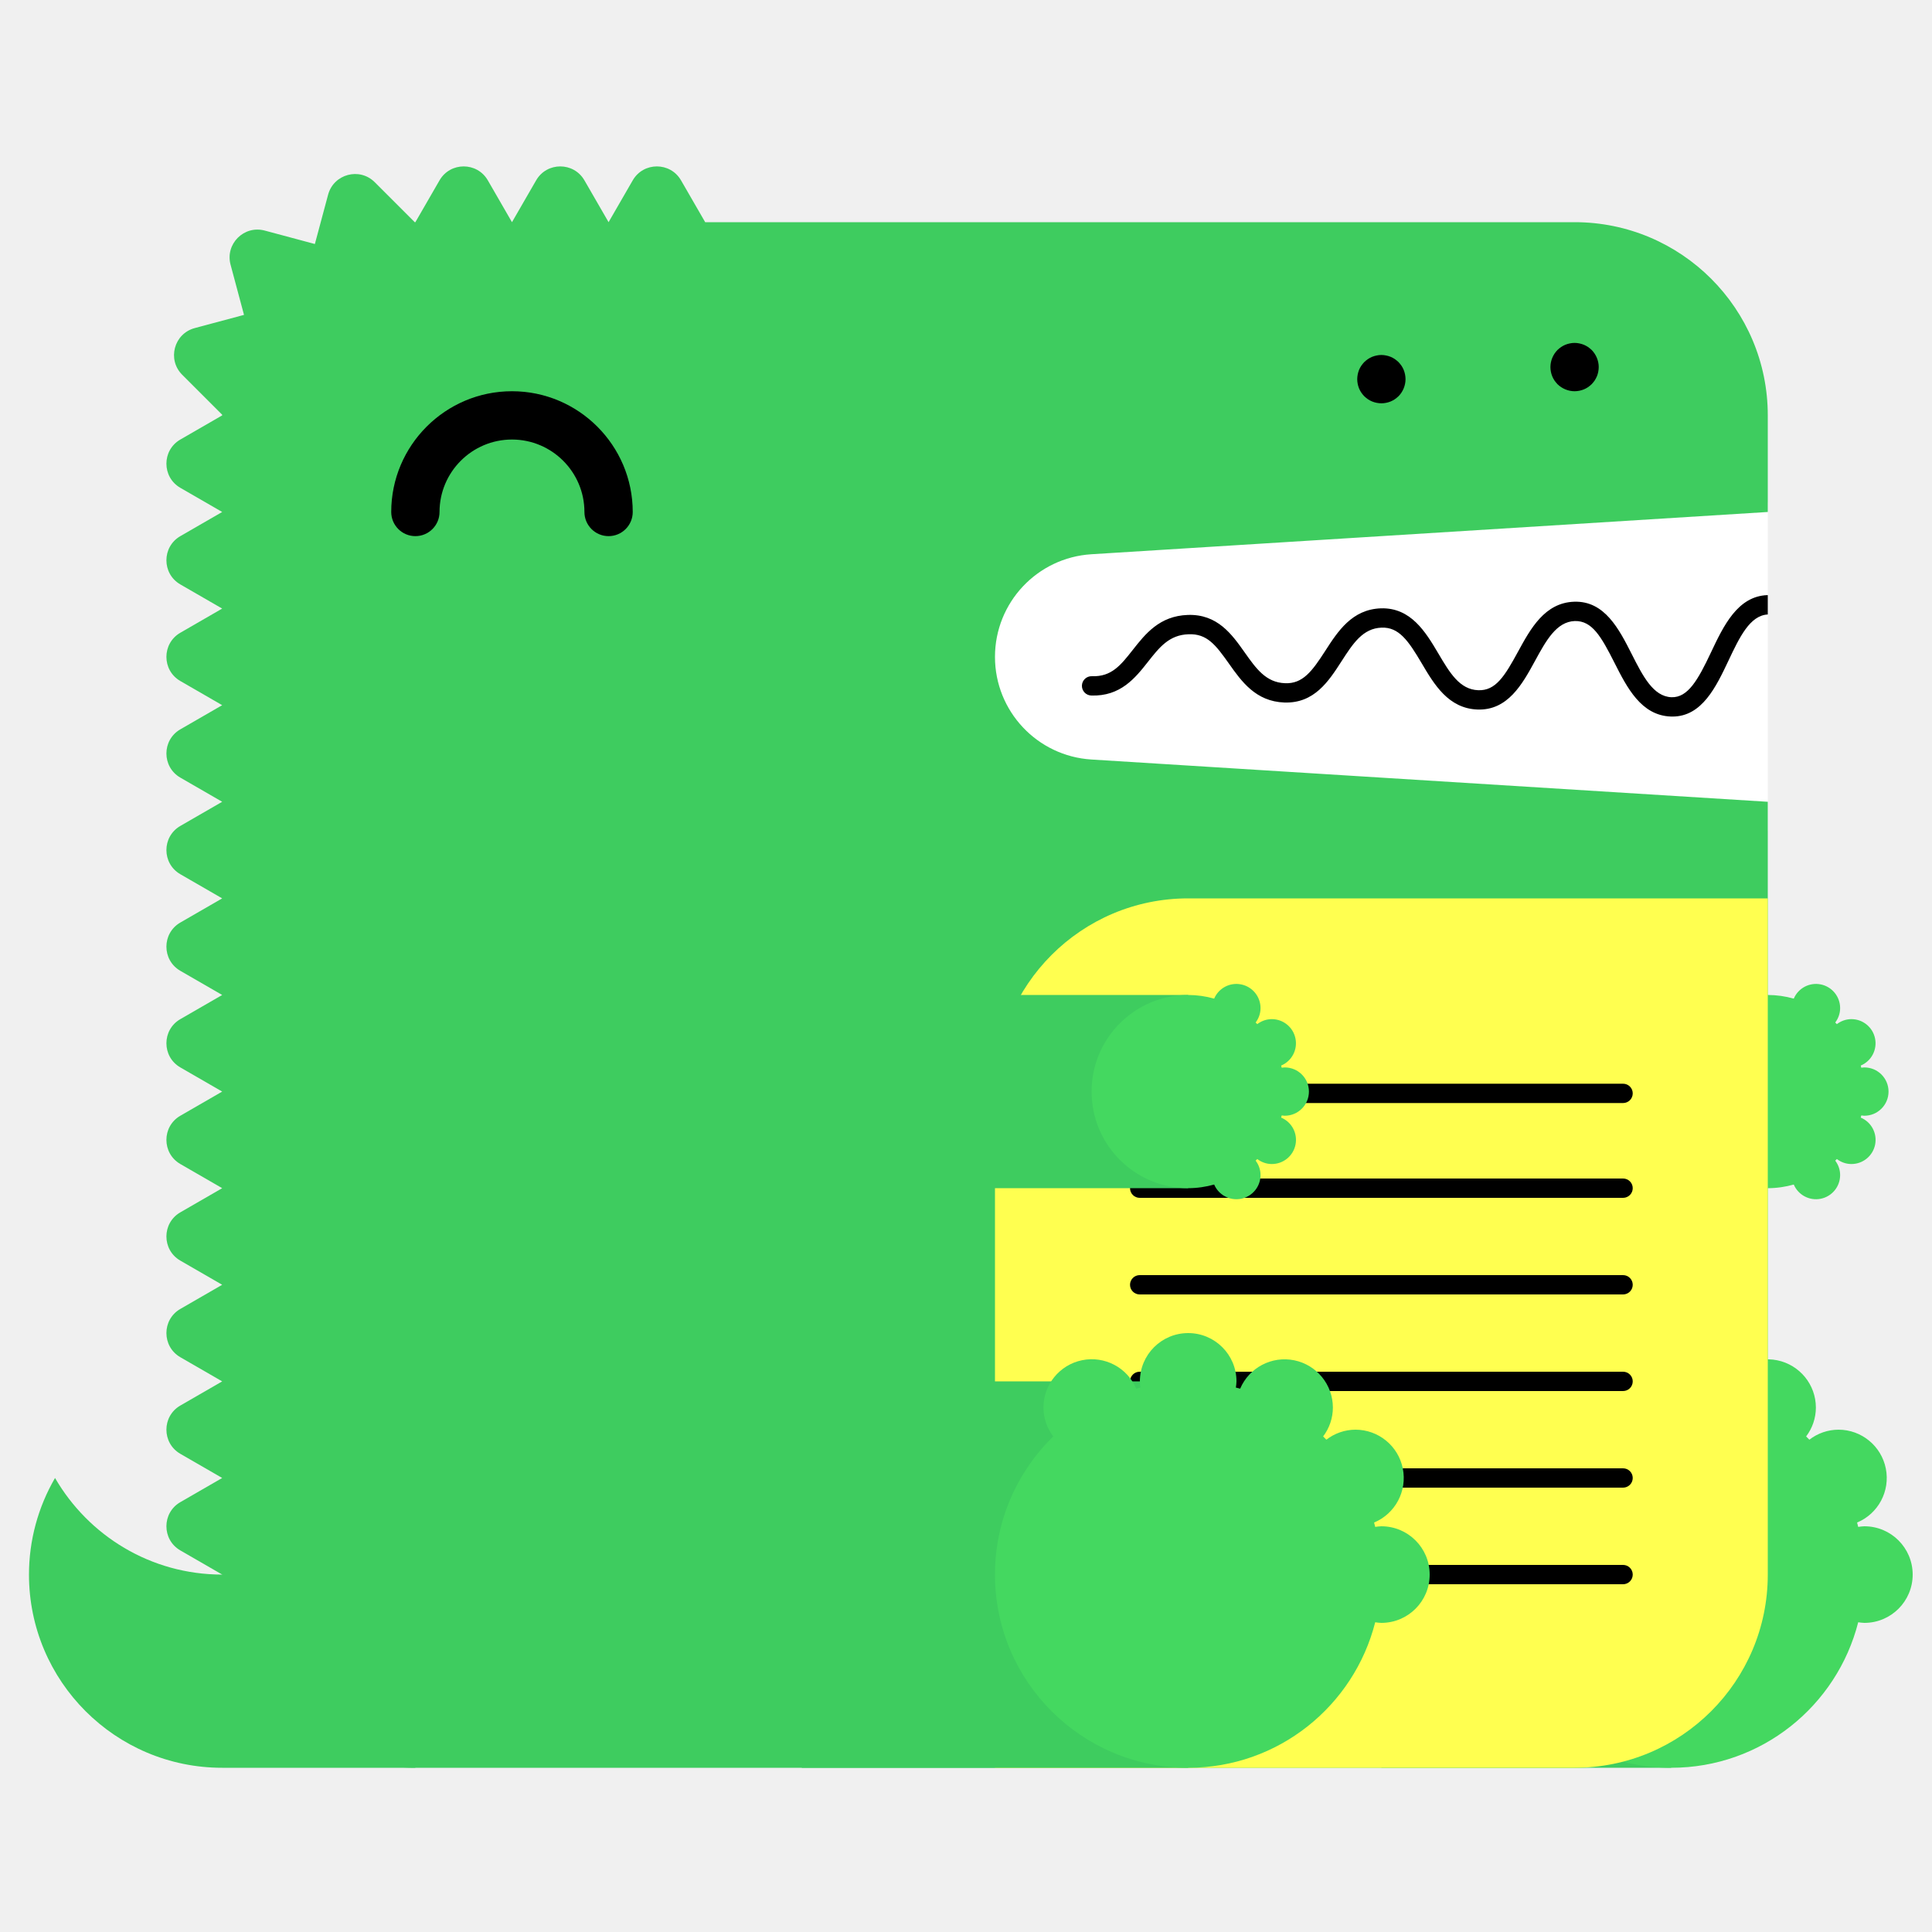
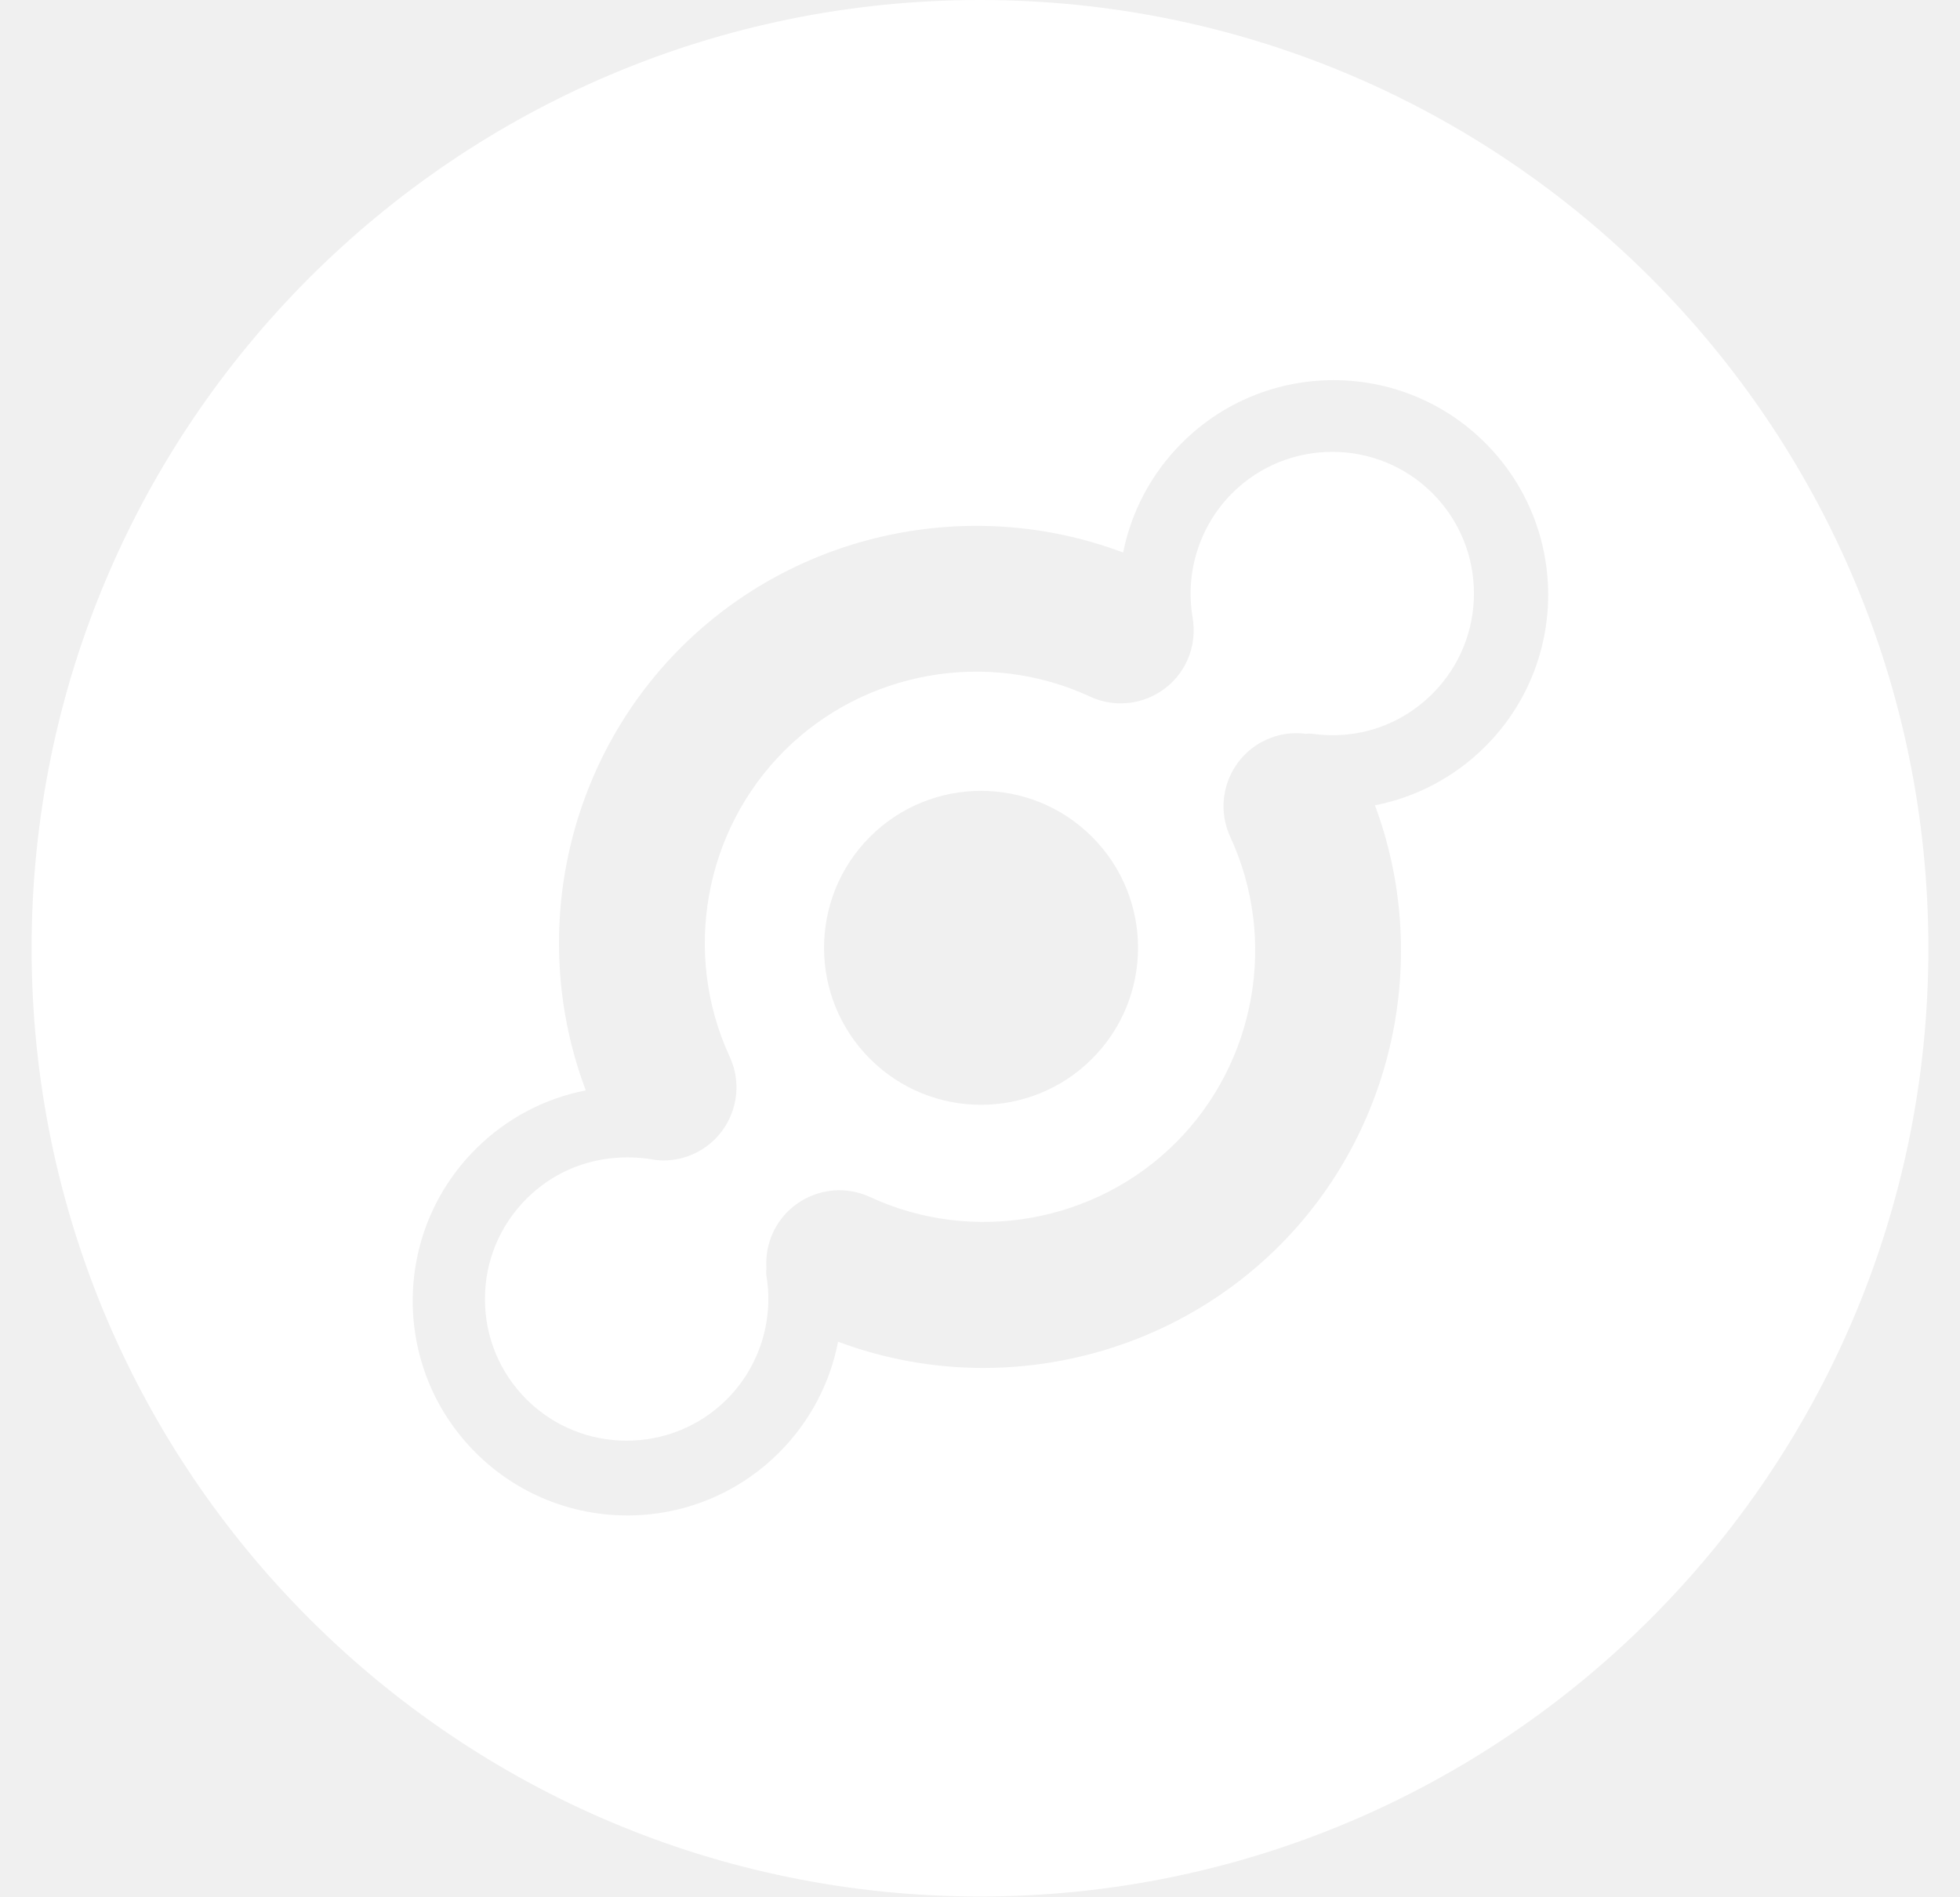
- <svg xmlns="http://www.w3.org/2000/svg" width="200" height="200" viewBox="0 0 200 200">
-   <g fill="none" fill-rule="evenodd">
-     <path fill="#FFF" d="M99 52h84v34H99z" />
-     <path d="M23 163c-7.398 0-13.843-4.027-17.303-10A19.886 19.886 0 0 0 3 163c0 11.046 8.954 20 20 20h20v-20H23z" fill="#3ECC5F" />
-     <path d="M112.98 57.376L183 53V43c0-11.046-8.954-20-20-20H73l-2.5-4.33c-1.112-1.925-3.889-1.925-5 0L63 23l-2.5-4.33c-1.111-1.925-3.889-1.925-5 0L53 23l-2.5-4.33c-1.111-1.925-3.889-1.925-5 0L43 23c-.022 0-.042.003-.065.003l-4.142-4.141c-1.57-1.571-4.252-.853-4.828 1.294l-1.369 5.104-5.192-1.392c-2.148-.575-4.111 1.389-3.535 3.536l1.39 5.193-5.102 1.367c-2.148.576-2.867 3.259-1.296 4.83l4.142 4.142c0 .021-.003.042-.003.064l-4.33 2.5c-1.925 1.111-1.925 3.889 0 5L23 53l-4.33 2.5c-1.925 1.111-1.925 3.889 0 5L23 63l-4.33 2.5c-1.925 1.111-1.925 3.889 0 5L23 73l-4.33 2.5c-1.925 1.111-1.925 3.889 0 5L23 83l-4.33 2.5c-1.925 1.111-1.925 3.889 0 5L23 93l-4.33 2.5c-1.925 1.111-1.925 3.889 0 5L23 103l-4.33 2.5c-1.925 1.111-1.925 3.889 0 5L23 113l-4.33 2.5c-1.925 1.111-1.925 3.889 0 5L23 123l-4.33 2.5c-1.925 1.111-1.925 3.889 0 5L23 133l-4.33 2.5c-1.925 1.111-1.925 3.889 0 5L23 143l-4.33 2.5c-1.925 1.111-1.925 3.889 0 5L23 153l-4.33 2.5c-1.925 1.111-1.925 3.889 0 5L23 163c0 11.046 8.954 20 20 20h120c11.046 0 20-8.954 20-20V83l-70.02-4.376A10.645 10.645 0 0 1 103 68c0-5.621 4.37-10.273 9.98-10.624" fill="#3ECC5F" />
-     <path fill="#3ECC5F" d="M143 183h30v-40h-30z" />
-     <path d="M193 158c-.219 0-.428.037-.639.064-.038-.15-.074-.301-.116-.451A5 5 0 0 0 190.32 148a4.96 4.96 0 0 0-3.016 1.036 26.531 26.531 0 0 0-.335-.336 4.955 4.955 0 0 0 1.011-2.987 5 5 0 0 0-9.599-1.959c-.148-.042-.297-.077-.445-.115.027-.211.064-.42.064-.639a5 5 0 0 0-5-5 5 5 0 0 0-5 5c0 .219.037.428.064.639-.148.038-.297.073-.445.115a4.998 4.998 0 0 0-9.599 1.959c0 1.125.384 2.151 1.011 2.987-3.717 3.632-6.031 8.693-6.031 14.3 0 11.046 8.954 20 20 20 9.339 0 17.16-6.41 19.361-15.064.211.027.42.064.639.064a5 5 0 0 0 5-5 5 5 0 0 0-5-5" fill="#44D860" />
-     <path fill="#3ECC5F" d="M153 123h30v-20h-30z" />
-     <path d="M193 115.5a2.5 2.5 0 1 0 0-5c-.109 0-.214.019-.319.032-.02-.075-.037-.15-.058-.225a2.501 2.501 0 0 0-.963-4.807c-.569 0-1.088.197-1.508.518a6.653 6.653 0 0 0-.168-.168c.314-.417.506-.931.506-1.494a2.5 2.5 0 0 0-4.8-.979A9.987 9.987 0 0 0 183 103c-5.522 0-10 4.478-10 10s4.478 10 10 10c.934 0 1.833-.138 2.69-.377a2.5 2.5 0 0 0 4.8-.979c0-.563-.192-1.077-.506-1.494.057-.055.113-.111.168-.168.42.321.939.518 1.508.518a2.5 2.5 0 0 0 .963-4.807c.021-.074.038-.15.058-.225.105.013.21.032.319.032" fill="#44D860" />
-     <path d="M63 55.5a2.5 2.5 0 0 1-2.5-2.5c0-4.136-3.364-7.5-7.5-7.5s-7.5 3.364-7.5 7.5a2.5 2.5 0 1 1-5 0c0-6.893 5.607-12.5 12.5-12.5S65.5 46.107 65.5 53a2.5 2.5 0 0 1-2.5 2.5" fill="#000" />
-     <path d="M103 183h60c11.046 0 20-8.954 20-20V93h-60c-11.046 0-20 8.954-20 20v70z" fill="#FFFF50" />
-     <path d="M168.02 124h-50.04a1 1 0 1 1 0-2h50.04a1 1 0 1 1 0 2m0 20h-50.04a1 1 0 1 1 0-2h50.04a1 1 0 1 1 0 2m0 20h-50.04a1 1 0 1 1 0-2h50.04a1 1 0 1 1 0 2m0-49.814h-50.04a1 1 0 1 1 0-2h50.04a1 1 0 1 1 0 2m0 19.814h-50.04a1 1 0 1 1 0-2h50.04a1 1 0 1 1 0 2m0 20h-50.04a1 1 0 1 1 0-2h50.04a1 1 0 1 1 0 2M183 61.611c-.012 0-.022-.006-.034-.005-3.09.105-4.552 3.196-5.842 5.923-1.346 2.85-2.387 4.703-4.093 4.647-1.889-.068-2.969-2.202-4.113-4.46-1.314-2.594-2.814-5.536-5.963-5.426-3.046.104-4.513 2.794-5.807 5.167-1.377 2.528-2.314 4.065-4.121 3.994-1.927-.07-2.951-1.805-4.136-3.813-1.321-2.236-2.848-4.75-5.936-4.664-2.994.103-4.465 2.385-5.763 4.4-1.373 2.13-2.335 3.428-4.165 3.351-1.973-.07-2.992-1.51-4.171-3.177-1.324-1.873-2.816-3.993-5.895-3.89-2.928.1-4.399 1.97-5.696 3.618-1.232 1.564-2.194 2.802-4.229 2.724a1 1 0 0 0-.072 2c3.017.101 4.545-1.8 5.872-3.487 1.177-1.496 2.193-2.787 4.193-2.855 1.926-.082 2.829 1.115 4.195 3.045 1.297 1.834 2.769 3.914 5.731 4.021 3.103.104 4.596-2.215 5.918-4.267 1.182-1.834 2.202-3.417 4.15-3.484 1.793-.067 2.769 1.35 4.145 3.681 1.297 2.197 2.766 4.686 5.787 4.796 3.125.108 4.634-2.62 5.949-5.035 1.139-2.088 2.214-4.06 4.119-4.126 1.793-.042 2.728 1.595 4.111 4.33 1.292 2.553 2.757 5.445 5.825 5.556l.169.003c3.064 0 4.518-3.075 5.805-5.794 1.139-2.41 2.217-4.68 4.067-4.773v-2z" fill="#000" />
-     <path fill="#3ECC5F" d="M83 183h40v-40H83z" />
-     <path d="M143 158c-.219 0-.428.037-.639.064-.038-.15-.074-.301-.116-.451A5 5 0 0 0 140.32 148a4.96 4.96 0 0 0-3.016 1.036 26.531 26.531 0 0 0-.335-.336 4.955 4.955 0 0 0 1.011-2.987 5 5 0 0 0-9.599-1.959c-.148-.042-.297-.077-.445-.115.027-.211.064-.42.064-.639a5 5 0 0 0-5-5 5 5 0 0 0-5 5c0 .219.037.428.064.639-.148.038-.297.073-.445.115a4.998 4.998 0 0 0-9.599 1.959c0 1.125.384 2.151 1.011 2.987-3.717 3.632-6.031 8.693-6.031 14.3 0 11.046 8.954 20 20 20 9.339 0 17.16-6.41 19.361-15.064.211.027.42.064.639.064a5 5 0 0 0 5-5 5 5 0 0 0-5-5" fill="#44D860" />
-     <path fill="#3ECC5F" d="M83 123h40v-20H83z" />
-     <path d="M133 115.5a2.5 2.5 0 1 0 0-5c-.109 0-.214.019-.319.032-.02-.075-.037-.15-.058-.225a2.501 2.501 0 0 0-.963-4.807c-.569 0-1.088.197-1.508.518a6.653 6.653 0 0 0-.168-.168c.314-.417.506-.931.506-1.494a2.5 2.5 0 0 0-4.8-.979A9.987 9.987 0 0 0 123 103c-5.522 0-10 4.478-10 10s4.478 10 10 10c.934 0 1.833-.138 2.69-.377a2.5 2.5 0 0 0 4.8-.979c0-.563-.192-1.077-.506-1.494.057-.055.113-.111.168-.168.42.321.939.518 1.508.518a2.5 2.5 0 0 0 .963-4.807c.021-.074.038-.15.058-.225.105.013.21.032.319.032" fill="#44D860" />
-     <path d="M143 41.75c-.16 0-.33-.02-.49-.05a2.52 2.52 0 0 1-.47-.14c-.15-.06-.29-.14-.431-.23-.13-.09-.259-.2-.38-.31-.109-.12-.219-.24-.309-.38s-.17-.28-.231-.43a2.619 2.619 0 0 1-.189-.96c0-.16.02-.33.05-.49.03-.16.08-.31.139-.47.061-.15.141-.29.231-.43.09-.13.2-.26.309-.38.121-.11.25-.22.38-.31.141-.09.281-.17.431-.23.149-.06.31-.11.47-.14.32-.07.65-.07.98 0 .159.03.32.08.47.14.149.06.29.14.43.23.13.09.259.2.38.31.11.12.22.25.31.38.09.14.17.28.23.43.06.16.11.31.14.47.029.16.05.33.05.49 0 .66-.271 1.31-.73 1.77-.121.11-.25.22-.38.31-.14.09-.281.17-.43.23a2.565 2.565 0 0 1-.96.19m20-1.25c-.66 0-1.3-.27-1.771-.73a3.802 3.802 0 0 1-.309-.38c-.09-.14-.17-.28-.231-.43a2.619 2.619 0 0 1-.189-.96c0-.66.27-1.3.729-1.77.121-.11.25-.22.38-.31.141-.09.281-.17.431-.23.149-.06.31-.11.47-.14.32-.07.66-.07.98 0 .159.03.32.08.47.14.149.06.29.14.43.23.13.09.259.2.38.31.459.47.73 1.11.73 1.77 0 .16-.021.33-.05.49-.03.16-.08.32-.14.47-.07.15-.14.29-.23.43-.09.13-.2.26-.31.38-.121.11-.25.22-.38.31-.14.09-.281.17-.43.23a2.565 2.565 0 0 1-.96.19" fill="#000" />
+ <svg xmlns="http://www.w3.org/2000/svg" width="31px" height="30px" viewBox="0 0 31 30" version="1.1">
+   <g id="Page-1" stroke="none" stroke-width="1" fill="none" fill-rule="evenodd">
+     <g id="Desktop-HD" transform="translate(-16, -15)" fill="#FFFFFF">
+       <path d="M31.5,15 C39.784,15 46.5,21.716 46.5,30 C46.5,38.284 39.784,45 31.5,45 C23.216,45 16.5,38.284 16.5,30 C16.5,21.716 23.216,15 31.5,15 Z M34.692,22.008 C34.2,22.5 33.891,23.105 33.764,23.74 C31.361,22.835 28.604,23.41 26.768,25.245 C24.931,27.082 24.357,29.842 25.265,32.248 C24.627,32.373 24.017,32.683 23.522,33.178 C22.196,34.503 22.196,36.653 23.522,37.978 C24.847,39.304 26.997,39.304 28.322,37.978 C28.82,37.48 29.131,36.866 29.255,36.224 C29.999,36.502 30.777,36.639 31.551,36.639 C33.271,36.639 34.969,35.971 36.232,34.709 C38.06,32.88 38.638,30.136 37.747,27.739 C38.387,27.613 38.997,27.303 39.492,26.808 C40.818,25.483 40.818,23.333 39.492,22.008 C38.167,20.682 36.017,20.682 34.692,22.008 Z M38.657,22.803 C39.531,23.677 39.531,25.099 38.657,25.973 C38.154,26.477 37.46,26.708 36.753,26.607 C36.72,26.603 36.687,26.604 36.654,26.608 C36.445,26.58 36.227,26.609 36.022,26.704 C35.73,26.839 35.521,27.081 35.42,27.362 C35.321,27.638 35.326,27.951 35.458,28.238 C36.211,29.863 35.865,31.807 34.598,33.075 C33.33,34.342 31.386,34.688 29.76,33.935 C29.469,33.801 29.151,33.797 28.873,33.901 C28.597,34.003 28.36,34.21 28.226,34.498 C28.141,34.682 28.109,34.877 28.122,35.066 C28.117,35.103 28.116,35.141 28.122,35.18 C28.241,35.893 28.007,36.624 27.496,37.135 C26.622,38.008 25.2,38.008 24.326,37.135 C23.903,36.711 23.67,36.148 23.67,35.549 C23.67,34.95 23.903,34.387 24.326,33.964 C24.83,33.461 25.523,33.23 26.266,33.332 C26.34,33.347 26.416,33.357 26.494,33.357 C26.656,33.357 26.821,33.323 26.978,33.25 C27.263,33.118 27.469,32.884 27.572,32.612 C27.679,32.331 27.677,32.01 27.541,31.716 C26.789,30.09 27.135,28.147 28.402,26.879 C29.67,25.612 31.614,25.266 33.24,26.019 C33.529,26.153 33.846,26.157 34.124,26.055 C34.401,25.953 34.64,25.745 34.774,25.456 C34.877,25.232 34.902,24.991 34.861,24.758 C34.743,24.044 34.977,23.314 35.487,22.803 C36.361,21.929 37.783,21.929 38.657,22.803 Z M29.76,28.237 C28.791,29.207 28.791,30.779 29.76,31.749 C30.73,32.719 32.302,32.719 33.272,31.749 C34.242,30.779 34.242,29.207 33.272,28.237 C32.302,27.268 30.73,27.268 29.76,28.237 Z" id="Combined-Shape" />
+     </g>
  </g>
</svg>
